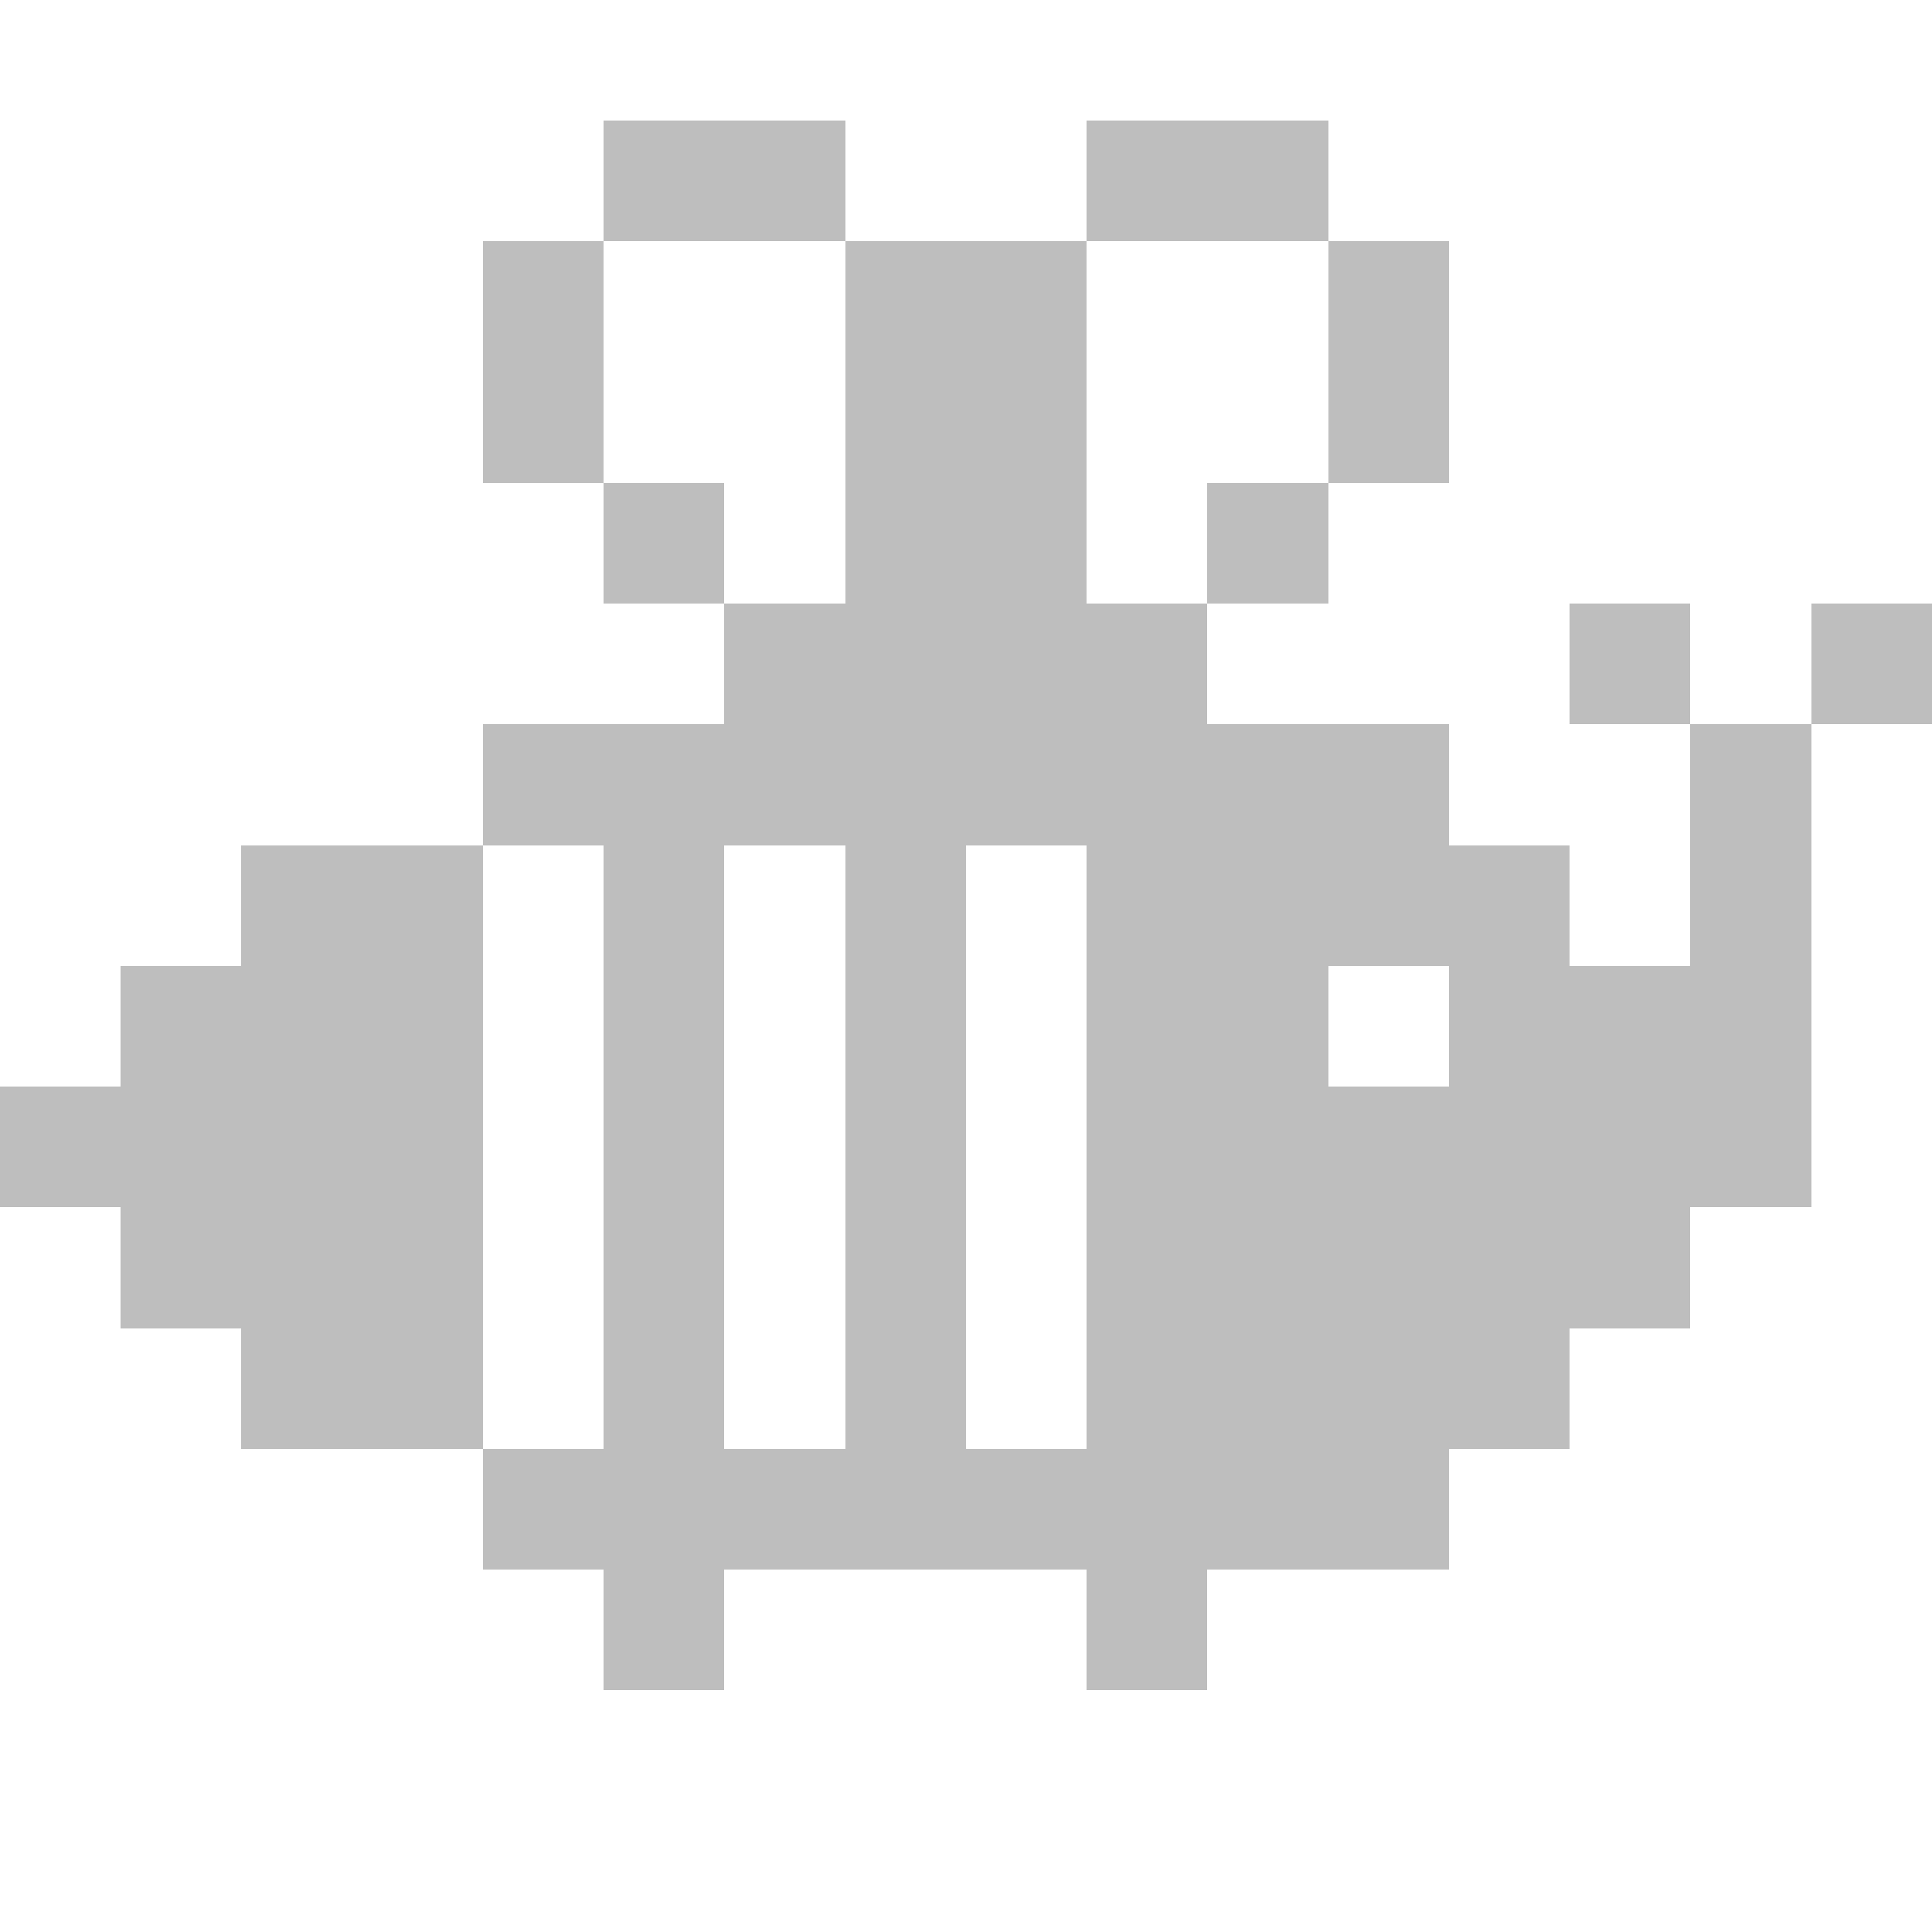
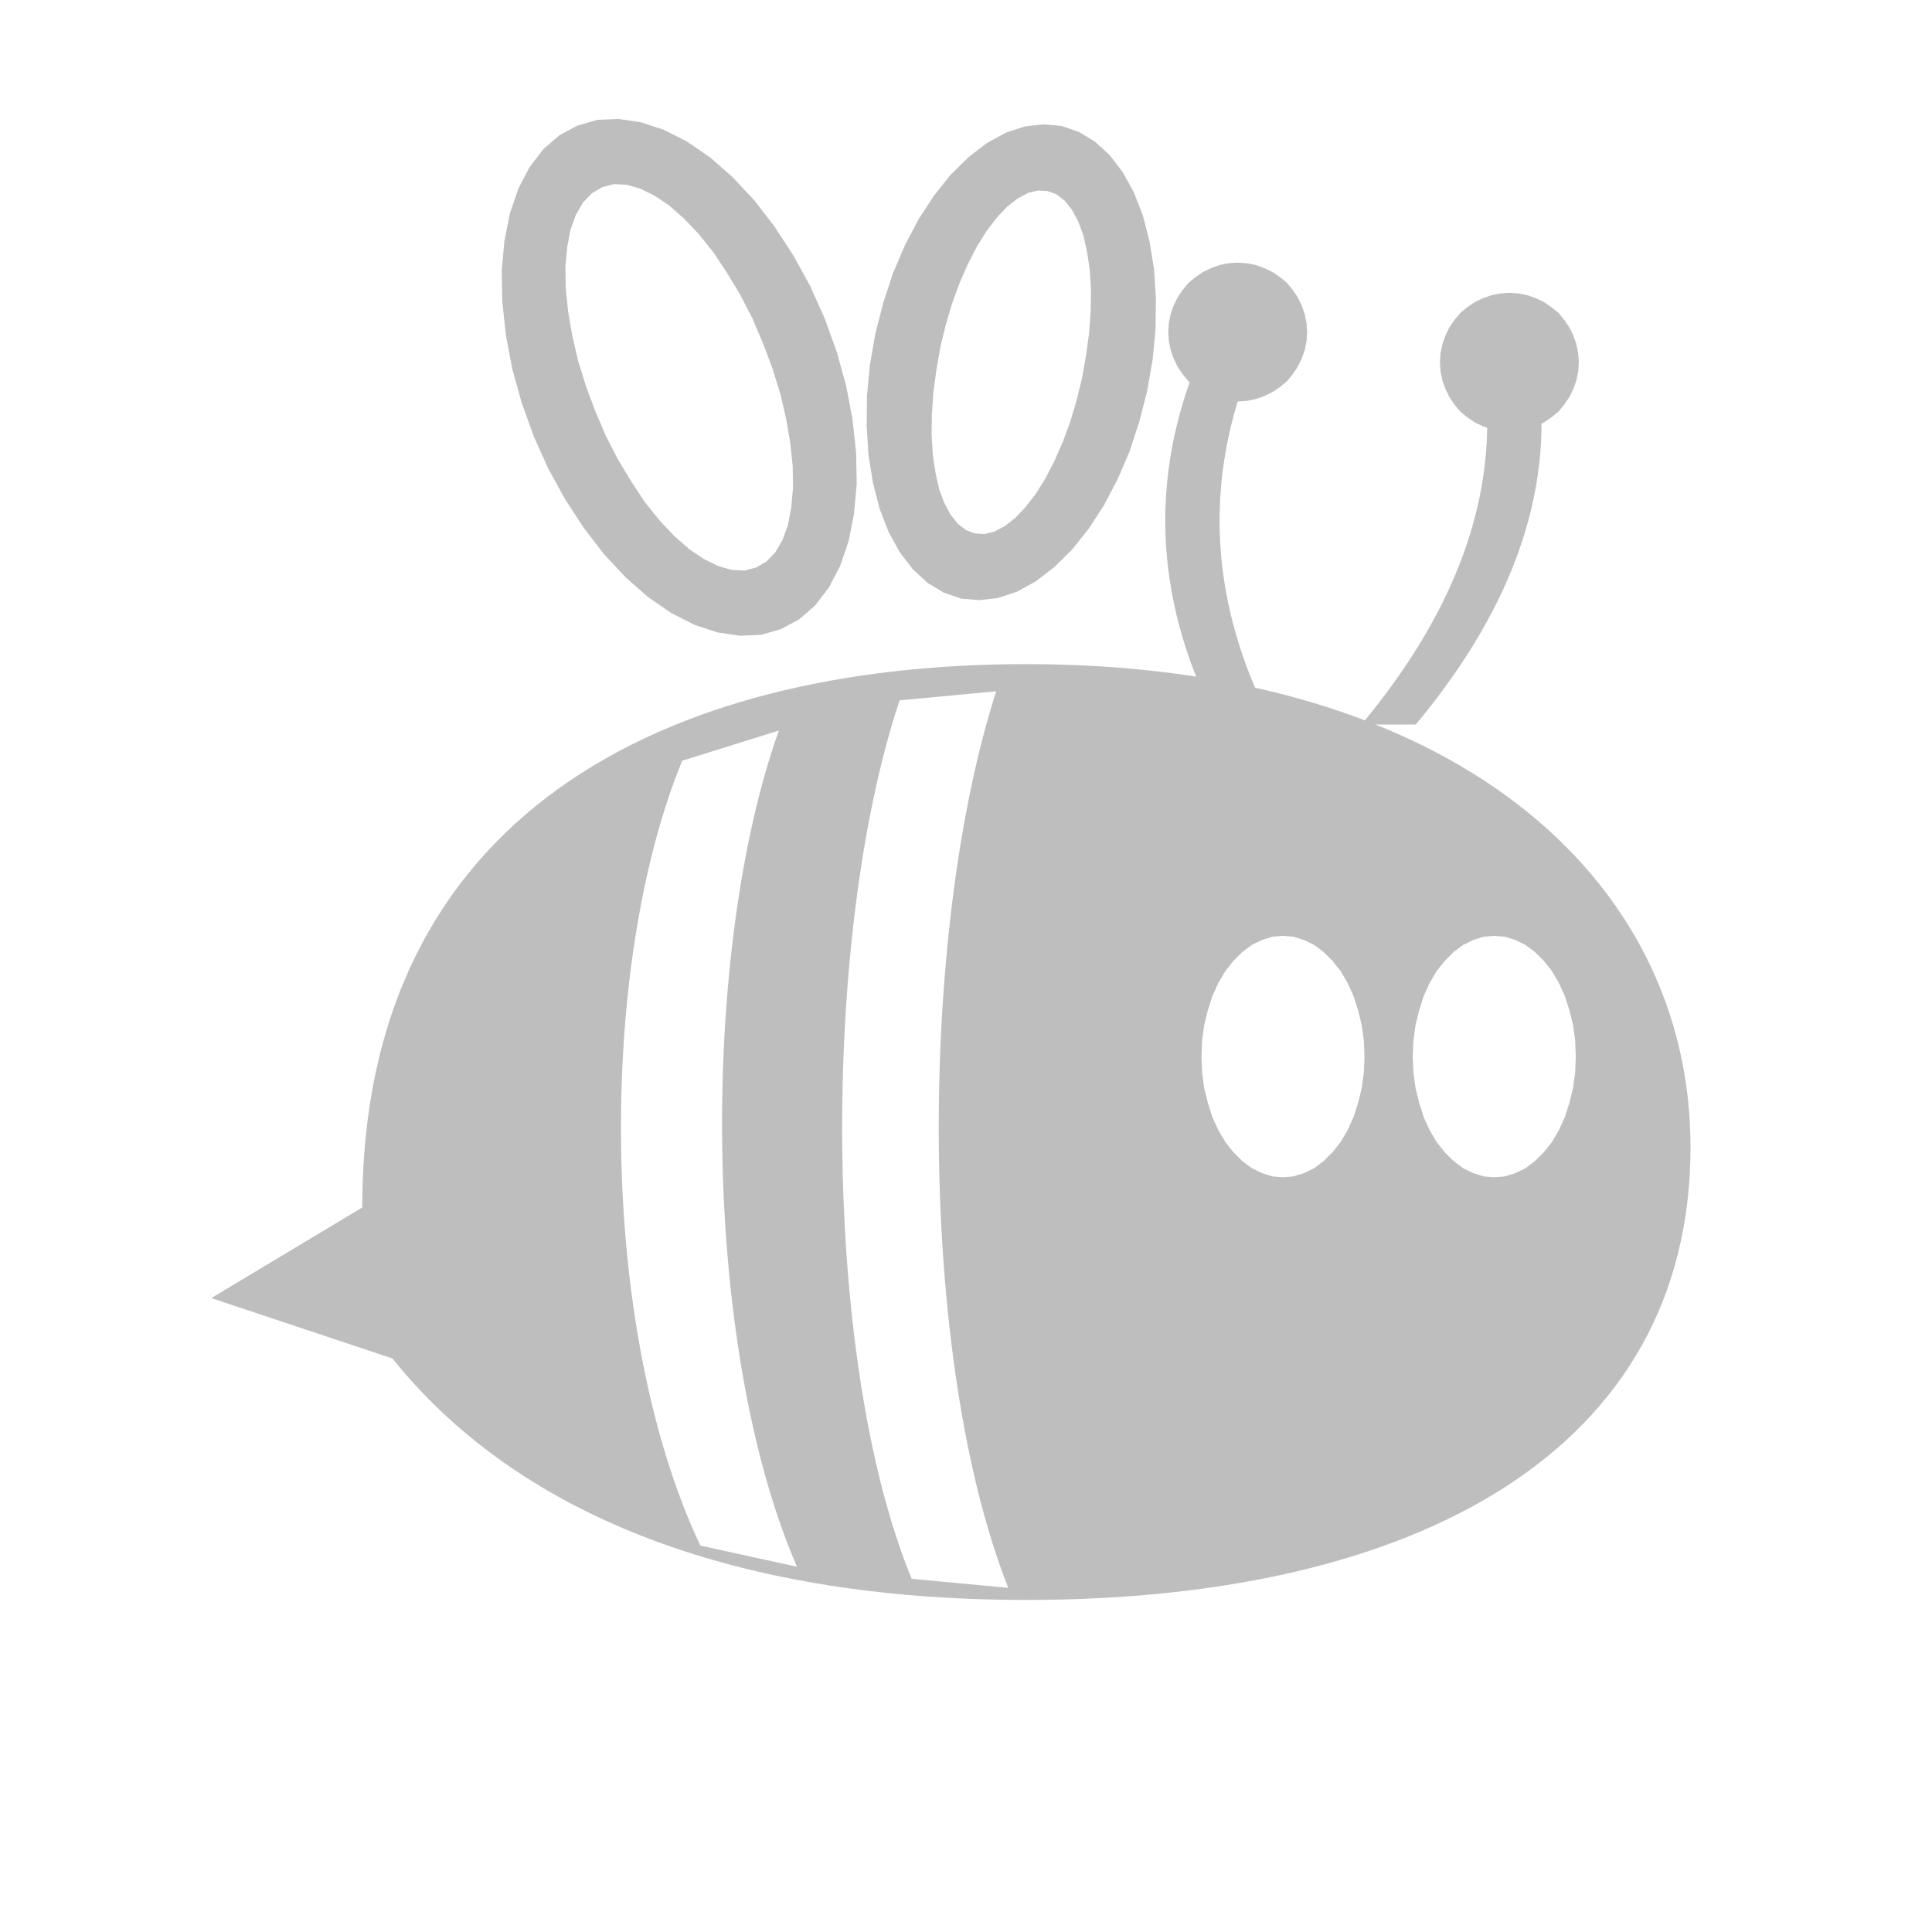
- <svg xmlns="http://www.w3.org/2000/svg" viewBox="0 0 16 16" shape-rendering="crispEdges" fill="#bebebe">
-   <rect x="5" y="1" width="1" height="1" />
-   <rect x="6" y="1" width="1" height="1" />
-   <rect x="9" y="1" width="1" height="1" />
-   <rect x="10" y="1" width="1" height="1" />
-   <rect x="4" y="2" width="1" height="1" />
-   <rect x="7" y="2" width="1" height="1" />
-   <rect x="8" y="2" width="1" height="1" />
-   <rect x="11" y="2" width="1" height="1" />
-   <rect x="4" y="3" width="1" height="1" />
-   <rect x="7" y="3" width="1" height="1" />
-   <rect x="8" y="3" width="1" height="1" />
-   <rect x="11" y="3" width="1" height="1" />
-   <rect x="5" y="4" width="1" height="1" />
-   <rect x="7" y="4" width="1" height="1" />
-   <rect x="8" y="4" width="1" height="1" />
-   <rect x="10" y="4" width="1" height="1" />
-   <rect x="6" y="5" width="1" height="1" />
-   <rect x="7" y="5" width="1" height="1" />
-   <rect x="8" y="5" width="1" height="1" />
-   <rect x="9" y="5" width="1" height="1" />
-   <rect x="13" y="5" width="1" height="1" />
-   <rect x="15" y="5" width="1" height="1" />
-   <rect x="4" y="6" width="1" height="1" />
-   <rect x="5" y="6" width="1" height="1" />
-   <rect x="6" y="6" width="1" height="1" />
-   <rect x="7" y="6" width="1" height="1" />
-   <rect x="8" y="6" width="1" height="1" />
-   <rect x="9" y="6" width="1" height="1" />
-   <rect x="10" y="6" width="1" height="1" />
-   <rect x="11" y="6" width="1" height="1" />
-   <rect x="14" y="6" width="1" height="1" />
-   <rect x="2" y="7" width="1" height="1" />
-   <rect x="3" y="7" width="1" height="1" />
-   <rect x="5" y="7" width="1" height="1" />
-   <rect x="7" y="7" width="1" height="1" />
-   <rect x="9" y="7" width="1" height="1" />
-   <rect x="10" y="7" width="1" height="1" />
-   <rect x="11" y="7" width="1" height="1" />
-   <rect x="12" y="7" width="1" height="1" />
-   <rect x="14" y="7" width="1" height="1" />
-   <rect x="1" y="8" width="1" height="1" />
-   <rect x="2" y="8" width="1" height="1" />
-   <rect x="3" y="8" width="1" height="1" />
-   <rect x="5" y="8" width="1" height="1" />
-   <rect x="7" y="8" width="1" height="1" />
-   <rect x="9" y="8" width="1" height="1" />
-   <rect x="10" y="8" width="1" height="1" />
-   <rect x="12" y="8" width="1" height="1" />
-   <rect x="13" y="8" width="1" height="1" />
-   <rect x="14" y="8" width="1" height="1" />
-   <rect x="0" y="9" width="1" height="1" />
-   <rect x="1" y="9" width="1" height="1" />
-   <rect x="2" y="9" width="1" height="1" />
-   <rect x="3" y="9" width="1" height="1" />
-   <rect x="5" y="9" width="1" height="1" />
-   <rect x="7" y="9" width="1" height="1" />
-   <rect x="9" y="9" width="1" height="1" />
-   <rect x="10" y="9" width="1" height="1" />
-   <rect x="11" y="9" width="1" height="1" />
-   <rect x="12" y="9" width="1" height="1" />
-   <rect x="13" y="9" width="1" height="1" />
-   <rect x="14" y="9" width="1" height="1" />
-   <rect x="1" y="10" width="1" height="1" />
-   <rect x="2" y="10" width="1" height="1" />
-   <rect x="3" y="10" width="1" height="1" />
-   <rect x="5" y="10" width="1" height="1" />
-   <rect x="7" y="10" width="1" height="1" />
-   <rect x="9" y="10" width="1" height="1" />
-   <rect x="10" y="10" width="1" height="1" />
-   <rect x="11" y="10" width="1" height="1" />
-   <rect x="12" y="10" width="1" height="1" />
-   <rect x="13" y="10" width="1" height="1" />
-   <rect x="2" y="11" width="1" height="1" />
-   <rect x="3" y="11" width="1" height="1" />
-   <rect x="5" y="11" width="1" height="1" />
-   <rect x="7" y="11" width="1" height="1" />
-   <rect x="9" y="11" width="1" height="1" />
-   <rect x="10" y="11" width="1" height="1" />
-   <rect x="11" y="11" width="1" height="1" />
-   <rect x="12" y="11" width="1" height="1" />
-   <rect x="4" y="12" width="1" height="1" />
-   <rect x="5" y="12" width="1" height="1" />
-   <rect x="6" y="12" width="1" height="1" />
-   <rect x="7" y="12" width="1" height="1" />
-   <rect x="8" y="12" width="1" height="1" />
-   <rect x="9" y="12" width="1" height="1" />
-   <rect x="10" y="12" width="1" height="1" />
-   <rect x="11" y="12" width="1" height="1" />
-   <rect x="5" y="13" width="1" height="1" />
-   <rect x="9" y="13" width="1" height="1" />
+ <svg xmlns="http://www.w3.org/2000/svg" viewBox="0 0 64 64" fill="#bebebe">
+   <g transform="translate(0,0)">
+     <path fill-rule="evenodd" d="M12,40 C12,27 22,22 34,22 C48,22 56,29 56,38 C56,48 47,53 34,53 C24,53 17,50 13,45 L7,43 Z M45.20,35.00 L45.18,35.52 L45.11,36.04 L44.99,36.53 L44.84,37.00 L44.64,37.44 L44.41,37.83 L44.14,38.17 L43.85,38.46 L43.53,38.70 L43.20,38.86 L42.85,38.97 L42.50,39.00 L42.15,38.97 L41.80,38.86 L41.47,38.70 L41.15,38.46 L40.86,38.17 L40.59,37.83 L40.36,37.44 L40.16,37.00 L40.01,36.53 L39.89,36.04 L39.82,35.52 L39.80,35.00 L39.82,34.48 L39.89,33.96 L40.01,33.47 L40.16,33.00 L40.36,32.56 L40.59,32.17 L40.86,31.83 L41.15,31.54 L41.47,31.30 L41.80,31.14 L42.15,31.03 L42.50,31.00 L42.85,31.03 L43.20,31.14 L43.53,31.30 L43.85,31.54 L44.14,31.83 L44.41,32.17 L44.64,32.56 L44.84,33.00 L44.99,33.47 L45.11,33.96 L45.18,34.48 Z M52.20,35.00 L52.18,35.52 L52.11,36.04 L51.99,36.53 L51.84,37.00 L51.64,37.44 L51.41,37.83 L51.14,38.17 L50.85,38.46 L50.53,38.70 L50.20,38.86 L49.85,38.97 L49.50,39.00 L49.15,38.97 L48.80,38.86 L48.47,38.70 L48.15,38.46 L47.86,38.17 L47.59,37.83 L47.36,37.44 L47.16,37.00 L47.01,36.53 L46.89,36.04 L46.82,35.52 L46.80,35.00 L46.82,34.48 L46.89,33.96 L47.01,33.47 L47.16,33.00 L47.36,32.56 L47.59,32.17 L47.86,31.83 L48.15,31.54 L48.47,31.30 L48.80,31.14 L49.15,31.03 L49.50,31.00 L49.85,31.03 L50.20,31.14 L50.53,31.30 L50.85,31.54 L51.14,31.83 L51.41,32.17 L51.64,32.56 L51.84,33.00 L51.99,33.47 L52.11,33.96 L52.18,34.48 Z M22.6,25.2 C19.8,32 19.8,44 23.2,51.2 L26.4,51.9 C23.2,44.5 23.2,31.5 25.8,24.2 Z M29.8,23.2 C27.2,31 27.2,45 30.2,52.3 L33.4,52.6 C30.4,45 30.4,31 33,22.9 Z" />
+     <path fill-rule="evenodd" d="M27.32,10.55 L27.72,11.66 L28.03,12.78 L28.24,13.89 L28.36,14.99 L28.38,16.03 L28.29,17.02 L28.11,17.93 L27.83,18.75 L27.46,19.46 L27.00,20.06 L26.47,20.52 L25.87,20.84 L25.21,21.03 L24.51,21.06 L23.77,20.95 L23.01,20.70 L22.24,20.31 L21.47,19.78 L20.73,19.13 L20.01,18.36 L19.34,17.49 L18.72,16.54 L18.16,15.52 L17.68,14.45 L17.28,13.34 L16.97,12.22 L16.76,11.11 L16.64,10.01 L16.62,8.97 L16.71,7.98 L16.89,7.07 L17.17,6.25 L17.54,5.54 L18.00,4.94 L18.53,4.48 L19.13,4.16 L19.79,3.97 L20.49,3.94 L21.23,4.05 L21.99,4.30 L22.76,4.69 L23.53,5.22 L24.27,5.87 L24.99,6.64 L25.66,7.51 L26.28,8.46 L26.84,9.48 Z M25.28,11.38 L25.59,12.21 L25.85,13.05 L26.04,13.87 L26.18,14.68 L26.26,15.45 L26.27,16.16 L26.21,16.82 L26.10,17.40 L25.92,17.89 L25.68,18.30 L25.39,18.60 L25.05,18.80 L24.66,18.90 L24.24,18.88 L23.79,18.75 L23.32,18.52 L22.83,18.19 L22.33,17.75 L21.84,17.23 L21.36,16.63 L20.91,15.95 L20.47,15.22 L20.07,14.44 L19.72,13.62 L19.41,12.79 L19.15,11.95 L18.96,11.13 L18.82,10.32 L18.74,9.55 L18.73,8.84 L18.79,8.18 L18.90,7.60 L19.08,7.11 L19.32,6.70 L19.61,6.40 L19.95,6.20 L20.34,6.10 L20.76,6.12 L21.21,6.25 L21.68,6.48 L22.17,6.81 L22.67,7.25 L23.16,7.77 L23.64,8.37 L24.09,9.05 L24.53,9.78 L24.93,10.56 Z M38.00,12.96 L37.74,13.97 L37.42,14.95 L37.02,15.88 L36.57,16.74 L36.06,17.52 L35.51,18.21 L34.92,18.79 L34.31,19.26 L33.69,19.60 L33.06,19.81 L32.44,19.88 L31.84,19.83 L31.26,19.63 L30.73,19.31 L30.24,18.86 L29.81,18.30 L29.44,17.63 L29.14,16.86 L28.92,16.00 L28.77,15.08 L28.71,14.11 L28.72,13.10 L28.82,12.07 L29.00,11.04 L29.26,10.03 L29.58,9.05 L29.98,8.12 L30.43,7.26 L30.94,6.48 L31.49,5.79 L32.08,5.21 L32.69,4.74 L33.31,4.40 L33.94,4.19 L34.56,4.12 L35.16,4.17 L35.74,4.37 L36.27,4.69 L36.76,5.14 L37.19,5.70 L37.56,6.37 L37.86,7.14 L38.08,8.00 L38.23,8.92 L38.29,9.89 L38.28,10.90 L38.18,11.93 Z M35.85,12.50 L35.67,13.24 L35.46,13.95 L35.21,14.63 L34.93,15.27 L34.63,15.85 L34.31,16.36 L33.97,16.80 L33.63,17.16 L33.28,17.43 L32.94,17.61 L32.61,17.69 L32.29,17.67 L32.00,17.56 L31.73,17.35 L31.49,17.05 L31.28,16.66 L31.11,16.20 L30.99,15.66 L30.90,15.06 L30.86,14.40 L30.87,13.71 L30.92,12.99 L31.02,12.25 L31.15,11.50 L31.33,10.76 L31.54,10.05 L31.79,9.37 L32.07,8.73 L32.37,8.15 L32.69,7.64 L33.03,7.20 L33.37,6.84 L33.72,6.57 L34.06,6.39 L34.39,6.31 L34.71,6.33 L35.00,6.44 L35.27,6.65 L35.51,6.95 L35.72,7.34 L35.89,7.80 L36.01,8.34 L36.10,8.94 L36.14,9.60 L36.13,10.29 L36.08,11.01 L35.98,11.75 Z" />
+     <path d="M45.1,24 Q50.1,18.0 49.1,12 L50.9,12 Q51.9,18.0 46.9,24 Z M52.30,12.00 L52.28,12.30 L52.22,12.60 L52.12,12.88 L51.99,13.15 L51.82,13.40 L51.63,13.63 L51.40,13.82 L51.15,13.99 L50.88,14.12 L50.60,14.22 L50.30,14.28 L50.00,14.30 L49.70,14.28 L49.40,14.22 L49.12,14.12 L48.85,13.99 L48.60,13.82 L48.37,13.63 L48.18,13.40 L48.01,13.15 L47.88,12.88 L47.78,12.60 L47.72,12.30 L47.70,12.00 L47.72,11.70 L47.78,11.40 L47.88,11.12 L48.01,10.85 L48.18,10.60 L48.37,10.37 L48.60,10.18 L48.85,10.01 L49.12,9.88 L49.40,9.78 L49.70,9.72 L50.00,9.70 L50.30,9.72 L50.60,9.78 L50.88,9.88 L51.15,10.01 L51.40,10.18 L51.63,10.37 L51.82,10.60 L51.99,10.85 L52.12,11.12 L52.22,11.40 L52.28,11.70 Z" />
+     <path d="M40.1,23.5 Q37.1,17.25 40.1,11 L41.9,11 Q38.9,17.25 41.9,23.5 Z M43.30,11.00 L43.28,11.30 L43.22,11.60 L43.12,11.88 L42.99,12.15 L42.82,12.40 L42.63,12.63 L42.40,12.82 L42.15,12.99 L41.88,13.12 L41.60,13.22 L41.30,13.28 L41.00,13.30 L40.70,13.28 L40.40,13.22 L40.12,13.12 L39.85,12.99 L39.60,12.82 L39.37,12.63 L39.18,12.40 L39.01,12.15 L38.88,11.88 L38.78,11.60 L38.72,11.30 L38.70,11.00 L38.72,10.70 L38.78,10.40 L38.88,10.12 L39.01,9.85 L39.18,9.60 L39.37,9.37 L39.60,9.18 L39.85,9.01 L40.12,8.88 L40.40,8.78 L40.70,8.72 L41.00,8.70 L41.30,8.72 L41.60,8.78 L41.88,8.88 L42.15,9.01 L42.40,9.18 L42.63,9.37 L42.82,9.60 L42.99,9.85 L43.12,10.12 L43.22,10.40 L43.28,10.70 Z" />
+   </g>
</svg>
